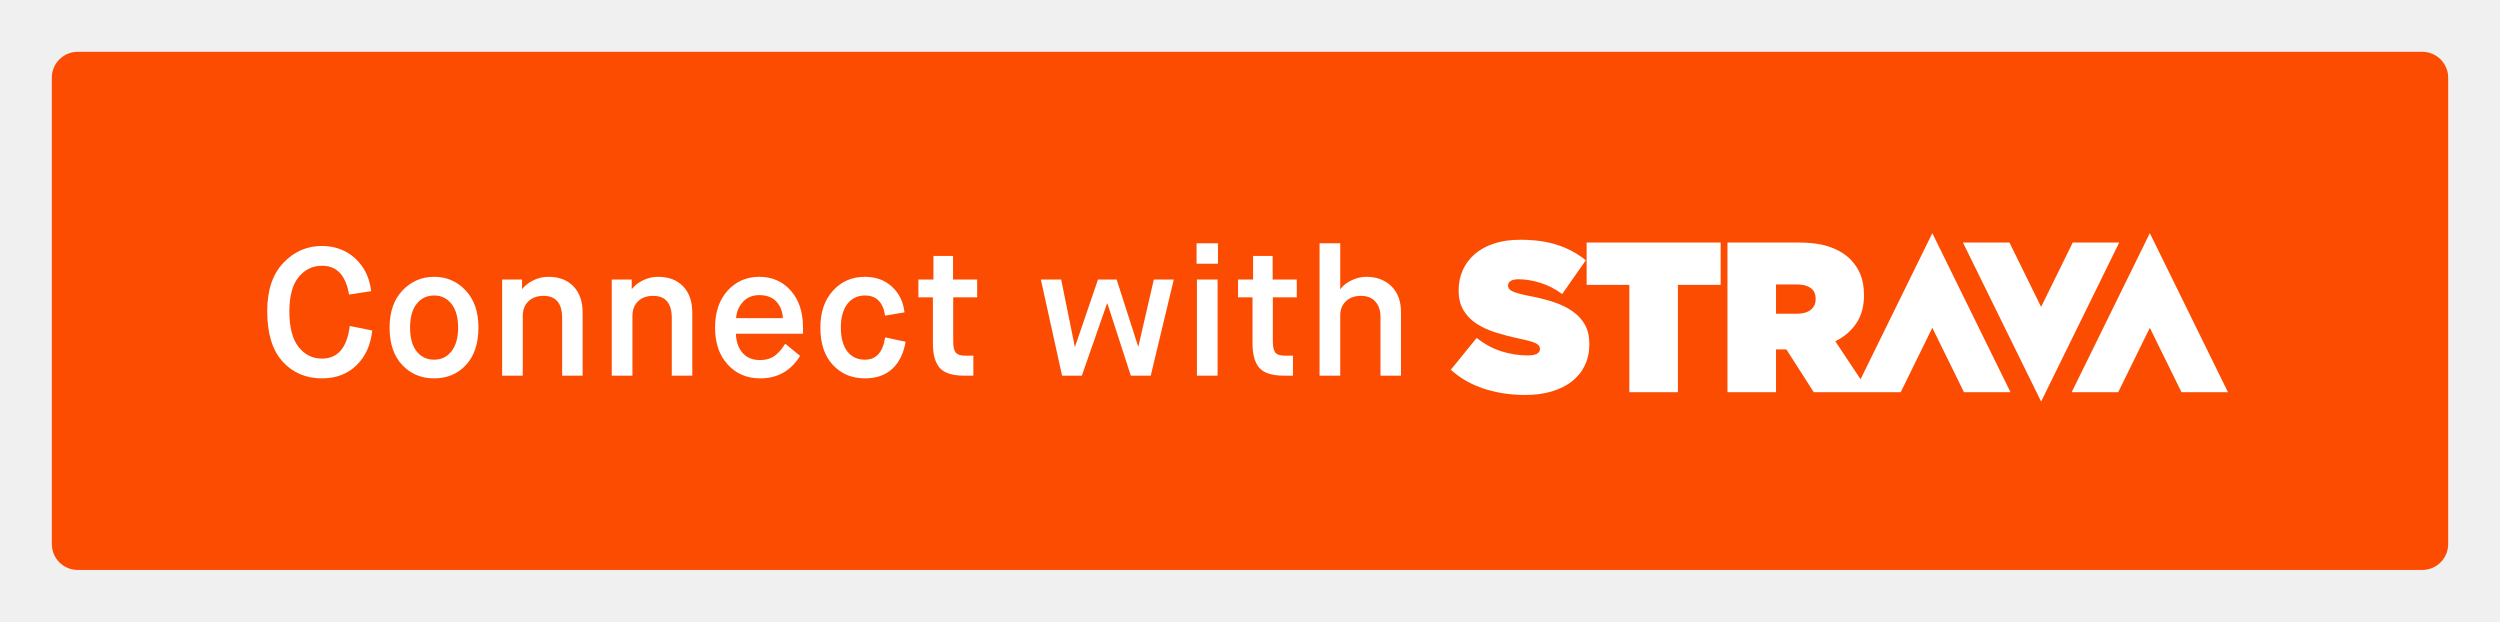
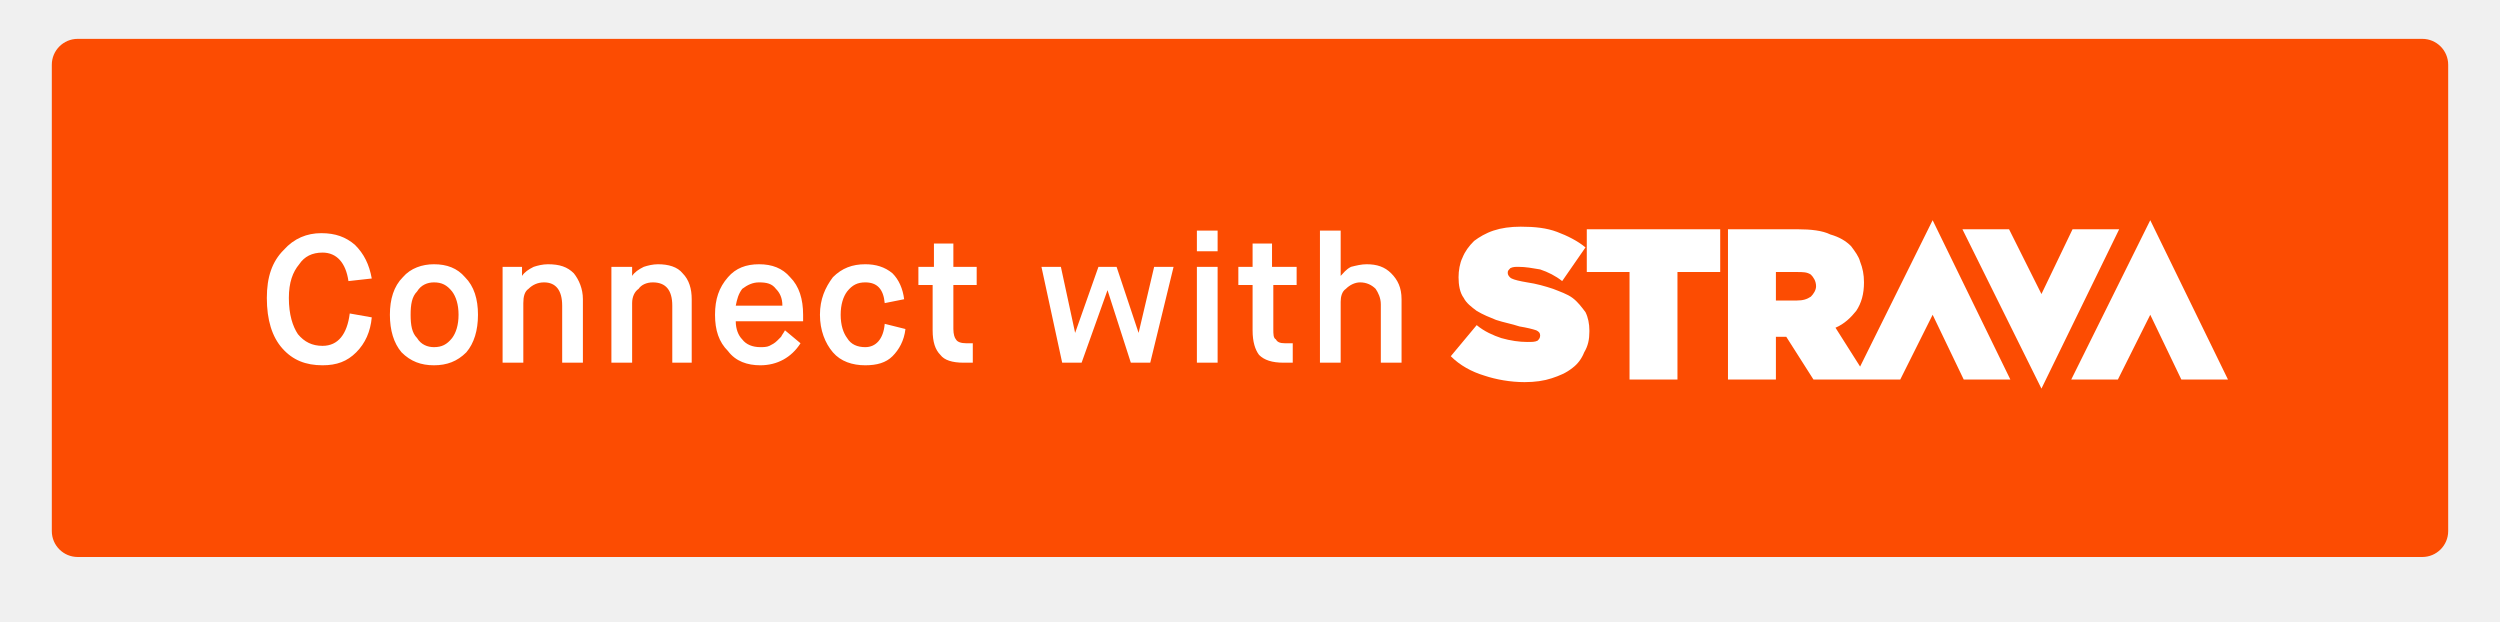
- <svg xmlns="http://www.w3.org/2000/svg" width="193px" height="48px" viewBox="0 0 193 48" version="1.1">
+ <svg xmlns="http://www.w3.org/2000/svg" width="193px" height="48px" viewBox="0 0 193 40" version="1.1">
  <defs />
  <g id="Strava-Button_outlined" stroke="none" stroke-width="1" fill="none" fill-rule="evenodd">
    <g id="btn_strava_connectwith_orange">
-       <rect id="button-bg" fill="#FC4C02" x="4" y="4" width="185" height="40" rx="2" />
-       <path d="M27,25.164 L28.736,25.514 C28.624,26.615 28.223,27.507 27.532,28.188 C26.841,28.869 25.95,29.21 24.858,29.21 C23.617,29.21 22.602,28.776 21.813,27.908 C21.024,27.04 20.63,25.743 20.63,24.016 C20.63,22.411 21.043,21.172 21.869,20.299 C22.695,19.426 23.687,18.99 24.844,18.99 C25.861,18.99 26.72,19.31 27.42,19.949 C28.12,20.588 28.531,21.431 28.652,22.476 L26.944,22.742 C26.701,21.258 26.006,20.516 24.858,20.516 C24.139,20.516 23.54,20.805 23.059,21.384 C22.578,21.963 22.338,22.849 22.338,24.044 C22.338,25.267 22.574,26.179 23.045,26.781 C23.516,27.383 24.121,27.684 24.858,27.684 C26.081,27.684 26.795,26.844 27,25.164 L27,25.164 Z M33.519,27.768 C34.069,27.768 34.515,27.551 34.856,27.117 C35.196,26.683 35.367,26.074 35.367,25.29 C35.367,24.506 35.196,23.897 34.856,23.463 C34.515,23.029 34.069,22.812 33.519,22.812 C32.959,22.812 32.508,23.027 32.168,23.456 C31.827,23.885 31.657,24.497 31.657,25.29 C31.657,26.093 31.827,26.706 32.168,27.131 C32.508,27.556 32.959,27.768 33.519,27.768 L33.519,27.768 Z M33.519,29.21 C32.52,29.21 31.696,28.865 31.048,28.174 C30.399,27.483 30.075,26.522 30.075,25.29 C30.075,24.077 30.408,23.12 31.076,22.42 C31.743,21.72 32.557,21.37 33.519,21.37 C34.48,21.37 35.29,21.72 35.948,22.42 C36.606,23.12 36.935,24.077 36.935,25.29 C36.935,26.522 36.615,27.483 35.976,28.174 C35.336,28.865 34.517,29.21 33.519,29.21 L33.519,29.21 Z M38.764,29 L38.764,21.58 L40.303,21.58 L40.303,22.294 L40.331,22.294 C40.537,22.033 40.821,21.813 41.185,21.636 C41.55,21.459 41.932,21.37 42.334,21.37 C43.155,21.37 43.801,21.615 44.273,22.105 C44.744,22.595 44.98,23.274 44.98,24.142 L44.98,29 L43.398,29 L43.398,24.562 C43.398,23.414 42.917,22.84 41.956,22.84 C41.47,22.84 41.083,22.98 40.794,23.26 C40.504,23.54 40.359,23.918 40.359,24.394 L40.359,29 L38.764,29 Z M47.228,29 L47.228,21.58 L48.768,21.58 L48.768,22.294 L48.796,22.294 C49.002,22.033 49.286,21.813 49.65,21.636 C50.014,21.459 50.397,21.37 50.798,21.37 C51.62,21.37 52.266,21.615 52.737,22.105 C53.209,22.595 53.444,23.274 53.444,24.142 L53.444,29 L51.862,29 L51.862,24.562 C51.862,23.414 51.382,22.84 50.42,22.84 C49.935,22.84 49.548,22.98 49.258,23.26 C48.969,23.54 48.824,23.918 48.824,24.394 L48.824,29 L47.228,29 Z M60.621,26.536 L61.769,27.474 C61.05,28.631 60.024,29.21 58.689,29.21 C57.662,29.21 56.825,28.853 56.176,28.139 C55.527,27.425 55.203,26.475 55.203,25.29 C55.203,24.105 55.525,23.155 56.169,22.441 C56.813,21.727 57.63,21.37 58.619,21.37 C59.608,21.37 60.418,21.725 61.048,22.434 C61.678,23.143 61.993,24.095 61.993,25.29 L61.993,25.766 L56.813,25.766 C56.832,26.382 57.002,26.874 57.324,27.243 C57.646,27.612 58.092,27.796 58.661,27.796 C58.932,27.796 59.174,27.759 59.389,27.684 C59.604,27.609 59.793,27.497 59.956,27.348 C60.119,27.199 60.243,27.068 60.327,26.956 C60.411,26.844 60.509,26.704 60.621,26.536 L60.621,26.536 Z M56.827,24.562 L60.439,24.562 C60.411,24.039 60.243,23.612 59.935,23.281 C59.627,22.95 59.188,22.784 58.619,22.784 C58.087,22.784 57.662,22.961 57.345,23.316 C57.028,23.671 56.855,24.086 56.827,24.562 L56.827,24.562 Z M68.33,26.046 L69.912,26.382 C69.762,27.278 69.422,27.973 68.89,28.468 C68.358,28.963 67.653,29.21 66.776,29.21 C65.768,29.21 64.942,28.865 64.298,28.174 C63.654,27.483 63.332,26.522 63.332,25.29 C63.332,24.105 63.656,23.155 64.305,22.441 C64.953,21.727 65.772,21.37 66.762,21.37 C67.611,21.37 68.311,21.624 68.862,22.133 C69.412,22.642 69.734,23.302 69.828,24.114 L68.33,24.366 C68.171,23.33 67.653,22.812 66.776,22.812 C66.206,22.812 65.754,23.029 65.418,23.463 C65.082,23.897 64.914,24.506 64.914,25.29 C64.914,26.074 65.077,26.683 65.404,27.117 C65.73,27.551 66.188,27.768 66.776,27.768 C67.644,27.768 68.162,27.194 68.33,26.046 L68.33,26.046 Z M72.02,26.522 L72.02,22.952 L70.9,22.952 L70.9,21.58 L72.062,21.58 L72.062,19.76 L73.575,19.76 L73.575,21.58 L75.436,21.58 L75.436,22.952 L73.588,22.952 L73.588,26.354 C73.588,26.765 73.651,27.052 73.778,27.215 C73.904,27.378 74.162,27.46 74.555,27.46 L75.142,27.46 L75.142,29 L74.428,29 C73.532,29 72.907,28.802 72.552,28.405 C72.198,28.008 72.02,27.381 72.02,26.522 L72.02,26.522 Z M81.992,29 L80.354,21.58 L81.922,21.58 L82.972,26.746 L83,26.746 L84.764,21.58 L86.206,21.58 L87.858,26.732 L87.886,26.732 L89.076,21.58 L90.616,21.58 L88.838,29 L87.298,29 L85.492,23.428 L85.464,23.428 L83.518,29 L81.992,29 Z M92.403,29 L92.403,21.58 L93.999,21.58 L93.999,29 L92.403,29 Z M92.375,20.362 L92.375,18.78 L94.027,18.78 L94.027,20.362 L92.375,20.362 Z M96.695,26.522 L96.695,22.952 L95.576,22.952 L95.576,21.58 L96.737,21.58 L96.737,19.76 L98.249,19.76 L98.249,21.58 L100.112,21.58 L100.112,22.952 L98.263,22.952 L98.263,26.354 C98.263,26.765 98.326,27.052 98.453,27.215 C98.579,27.378 98.837,27.46 99.23,27.46 L99.817,27.46 L99.817,29 L99.103,29 C98.207,29 97.582,28.802 97.228,28.405 C96.873,28.008 96.695,27.381 96.695,26.522 L96.695,26.522 Z M101.87,29 L101.87,18.78 L103.466,18.78 L103.466,22.308 L103.494,22.308 C103.662,22.056 103.938,21.837 104.32,21.65 C104.703,21.463 105.09,21.37 105.482,21.37 C106.276,21.37 106.92,21.613 107.414,22.098 C107.909,22.583 108.156,23.246 108.156,24.086 L108.156,29 L106.574,29 L106.574,24.464 C106.574,23.979 106.444,23.587 106.182,23.288 C105.921,22.989 105.543,22.84 105.048,22.84 C104.572,22.84 104.19,22.98 103.9,23.26 C103.611,23.54 103.466,23.899 103.466,24.338 L103.466,29 L101.87,29 Z" id="Connect-with" fill="#FFFFFF" />
-       <path d="M160.016,18.724 L157.574,23.694 L155.13,18.724 L151.539,18.724 L157.574,31 L163.604,18.724 L160.016,18.724 Z M140.167,23.063 C140.167,22.69 140.038,22.411 139.782,22.231 C139.527,22.05 139.179,21.959 138.743,21.959 L137.108,21.959 L137.108,24.22 L138.726,24.22 C139.175,24.22 139.527,24.121 139.782,23.923 C140.038,23.724 140.167,23.448 140.167,23.097 L140.167,23.063 Z M149.175,18 L155.209,30.276 L151.617,30.276 L149.175,25.306 L146.735,30.276 L144.298,30.276 L143.146,30.276 L140.023,30.276 L137.908,26.975 L137.878,26.975 L137.108,26.975 L137.108,30.276 L133.361,30.276 L133.361,18.724 L138.838,18.724 C139.842,18.724 140.666,18.843 141.312,19.079 C141.959,19.316 142.478,19.638 142.873,20.045 C143.215,20.396 143.471,20.793 143.643,21.232 C143.813,21.672 143.899,22.191 143.899,22.782 L143.899,22.817 C143.899,23.664 143.701,24.379 143.305,24.962 C142.911,25.545 142.372,26.008 141.688,26.348 L143.635,29.279 L149.175,18 Z M165.967,18 L159.935,30.276 L163.526,30.276 L165.967,25.306 L168.41,30.276 L172,30.276 L165.967,18 Z M122.488,21.99 L125.786,21.99 L125.786,30.276 L129.534,30.276 L129.534,21.99 L132.834,21.99 L132.834,18.724 L122.488,18.724 L122.488,21.99 Z M122.353,25.061 C122.582,25.468 122.697,25.964 122.697,26.546 L122.697,26.579 C122.697,27.184 122.58,27.73 122.344,28.213 C122.11,28.698 121.778,29.107 121.351,29.443 C120.924,29.778 120.405,30.036 119.797,30.218 C119.19,30.401 118.505,30.492 117.748,30.492 C116.607,30.492 115.541,30.328 114.553,30.005 C113.566,29.679 112.715,29.192 112,28.545 L114.001,26.087 C114.609,26.57 115.251,26.917 115.922,27.125 C116.595,27.335 117.263,27.439 117.924,27.439 C118.267,27.439 118.511,27.395 118.661,27.308 C118.812,27.219 118.885,27.098 118.885,26.945 L118.885,26.912 C118.885,26.745 118.774,26.606 118.557,26.498 C118.339,26.388 117.929,26.273 117.331,26.153 C116.702,26.02 116.101,25.865 115.53,25.689 C114.959,25.515 114.458,25.288 114.026,25.013 C113.593,24.738 113.249,24.39 112.992,23.973 C112.736,23.554 112.608,23.042 112.608,22.438 L112.608,22.405 C112.608,21.854 112.712,21.342 112.92,20.869 C113.127,20.396 113.432,19.983 113.832,19.632 C114.233,19.28 114.73,19.005 115.323,18.806 C115.914,18.608 116.595,18.509 117.364,18.509 C118.452,18.509 119.405,18.641 120.222,18.906 C121.038,19.168 121.772,19.565 122.424,20.093 L120.599,22.701 C120.065,22.304 119.502,22.015 118.909,21.833 C118.315,21.651 117.76,21.56 117.236,21.56 C116.959,21.56 116.753,21.604 116.62,21.693 C116.484,21.781 116.42,21.897 116.42,22.039 L116.42,22.072 C116.42,22.227 116.52,22.359 116.724,22.47 C116.927,22.579 117.322,22.695 117.908,22.816 C118.624,22.947 119.274,23.107 119.863,23.293 C120.449,23.482 120.955,23.72 121.375,24.013 C121.797,24.304 122.124,24.652 122.353,25.061 L122.353,25.061 Z" id="Strava-logo-Copy-6" fill="#FFFFFF" />
+       <rect id="button-bg" fill="#fc4c02" x="4" y="-1" width="185" height="40" rx="2" />
+       <path d="M 27 20.2 L 28.7 20.5 C 28.6 21.6 28.2 22.5 27.5 23.2 C 26.8 23.9 26 24.2 24.9 24.2 C 23.6 24.2 22.6 23.8 21.8 22.9 C 21 22 20.6 20.7 20.6 19 C 20.6 17.4 21 16.2 21.9 15.3 C 22.7 14.4 23.7 14 24.8 14 C 25.9 14 26.7 14.3 27.4 14.9 C 28.1 15.6 28.5 16.4 28.7 17.5 L 26.9 17.7 C 26.7 16.3 26 15.5 24.9 15.5 C 24.1 15.5 23.5 15.8 23.1 16.4 C 22.6 17 22.3 17.8 22.3 19 C 22.3 20.3 22.6 21.2 23 21.8 C 23.5 22.4 24.1 22.7 24.9 22.7 C 26.1 22.7 26.8 21.8 27 20.2 L 27 20.2 Z M 33.5 22.8 C 34.1 22.8 34.5 22.6 34.9 22.1 C 35.2 21.7 35.4 21.1 35.4 20.3 C 35.4 19.5 35.2 18.9 34.9 18.5 C 34.5 18 34.1 17.8 33.5 17.8 C 33 17.8 32.5 18 32.2 18.5 C 31.8 18.9 31.7 19.5 31.7 20.3 C 31.7 21.1 31.8 21.7 32.2 22.1 C 32.5 22.6 33 22.8 33.5 22.8 L 33.5 22.8 Z M 33.5 24.2 C 32.5 24.2 31.7 23.9 31 23.2 C 30.4 22.5 30.1 21.5 30.1 20.3 C 30.1 19.1 30.4 18.1 31.1 17.4 C 31.7 16.7 32.6 16.4 33.5 16.4 C 34.5 16.4 35.3 16.7 35.9 17.4 C 36.6 18.1 36.9 19.1 36.9 20.3 C 36.9 21.5 36.6 22.5 36 23.2 C 35.3 23.9 34.5 24.2 33.5 24.2 L 33.5 24.2 Z M 38.8 24 L 38.8 16.6 L 40.3 16.6 L 40.3 17.3 L 40.3 17.3 C 40.5 17 40.8 16.8 41.2 16.6 C 41.5 16.5 41.9 16.4 42.3 16.4 C 43.2 16.4 43.8 16.6 44.3 17.1 C 44.7 17.6 45 18.3 45 19.1 L 45 24 L 43.4 24 L 43.4 19.6 C 43.4 18.4 42.9 17.8 42 17.8 C 41.5 17.8 41.1 18 40.8 18.3 C 40.5 18.5 40.4 18.9 40.4 19.4 L 40.4 24 L 38.8 24 Z M 47.2 24 L 47.2 16.6 L 48.8 16.6 L 48.8 17.3 L 48.8 17.3 C 49 17 49.3 16.8 49.7 16.6 C 50 16.5 50.4 16.4 50.8 16.4 C 51.6 16.4 52.3 16.6 52.7 17.1 C 53.2 17.6 53.4 18.3 53.4 19.1 L 53.4 24 L 51.9 24 L 51.9 19.6 C 51.9 18.4 51.4 17.8 50.4 17.8 C 49.9 17.8 49.5 18 49.3 18.3 C 49 18.5 48.8 18.9 48.8 19.4 L 48.8 24 L 47.2 24 Z M 60.6 21.5 L 61.8 22.5 C 61.1 23.6 60 24.2 58.7 24.2 C 57.7 24.2 56.8 23.9 56.2 23.1 C 55.5 22.4 55.2 21.5 55.2 20.3 C 55.2 19.1 55.5 18.2 56.2 17.4 C 56.8 16.7 57.6 16.4 58.6 16.4 C 59.6 16.4 60.4 16.7 61 17.4 C 61.7 18.1 62 19.1 62 20.3 L 62 20.8 L 56.8 20.8 C 56.8 21.4 57 21.9 57.3 22.2 C 57.6 22.6 58.1 22.8 58.7 22.8 C 58.9 22.8 59.2 22.8 59.4 22.7 C 59.6 22.6 59.8 22.5 60 22.3 C 60.1 22.2 60.2 22.1 60.3 22 C 60.4 21.8 60.5 21.7 60.6 21.5 L 60.6 21.5 Z M 56.8 19.6 L 60.4 19.6 C 60.4 19 60.2 18.6 59.9 18.3 C 59.6 17.9 59.2 17.8 58.6 17.8 C 58.1 17.8 57.7 18 57.3 18.3 C 57 18.7 56.9 19.1 56.8 19.6 L 56.8 19.6 Z M 68.3 21 L 69.9 21.4 C 69.8 22.3 69.4 23 68.9 23.5 C 68.4 24 67.7 24.2 66.8 24.2 C 65.8 24.2 64.9 23.9 64.3 23.2 C 63.7 22.5 63.3 21.5 63.3 20.3 C 63.3 19.1 63.7 18.2 64.3 17.4 C 65 16.7 65.8 16.4 66.8 16.4 C 67.6 16.4 68.3 16.6 68.9 17.1 C 69.4 17.6 69.7 18.3 69.8 19.1 L 68.3 19.4 C 68.2 18.3 67.7 17.8 66.8 17.8 C 66.2 17.8 65.8 18 65.4 18.5 C 65.1 18.9 64.9 19.5 64.9 20.3 C 64.9 21.1 65.1 21.7 65.4 22.1 C 65.7 22.6 66.2 22.8 66.8 22.8 C 67.6 22.8 68.2 22.2 68.3 21 L 68.3 21 Z M 72 21.5 L 72 18 L 70.9 18 L 70.9 16.6 L 72.1 16.6 L 72.1 14.8 L 73.6 14.8 L 73.6 16.6 L 75.4 16.6 L 75.4 18 L 73.6 18 L 73.6 21.4 C 73.6 21.8 73.7 22.1 73.8 22.2 C 73.9 22.4 74.2 22.5 74.6 22.5 L 75.1 22.5 L 75.1 24 L 74.4 24 C 73.5 24 72.9 23.8 72.6 23.4 C 72.2 23 72 22.4 72 21.5 L 72 21.5 Z M 82 24 L 80.4 16.6 L 81.9 16.6 L 83 21.7 L 83 21.7 L 84.8 16.6 L 86.2 16.6 L 87.9 21.7 L 87.9 21.7 L 89.1 16.6 L 90.6 16.6 L 88.8 24 L 87.3 24 L 85.5 18.4 L 85.5 18.4 L 83.5 24 L 82 24 Z M 92.4 24 L 92.4 16.6 L 94 16.6 L 94 24 L 92.4 24 Z M 92.4 15.4 L 92.4 13.8 L 94 13.8 L 94 15.4 L 92.4 15.4 Z M 96.7 21.5 L 96.7 18 L 95.6 18 L 95.6 16.6 L 96.7 16.6 L 96.7 14.8 L 98.2 14.8 L 98.2 16.6 L 100.1 16.6 L 100.1 18 L 98.3 18 L 98.3 21.4 C 98.3 21.8 98.3 22.1 98.5 22.2 C 98.6 22.4 98.8 22.5 99.2 22.5 L 99.8 22.5 L 99.8 24 L 99.1 24 C 98.2 24 97.6 23.8 97.2 23.4 C 96.9 23 96.7 22.4 96.7 21.5 L 96.7 21.5 Z M 101.9 24 L 101.9 13.8 L 103.5 13.8 L 103.5 17.3 L 103.5 17.3 C 103.7 17.1 103.9 16.8 104.3 16.6 C 104.7 16.5 105.1 16.4 105.5 16.4 C 106.3 16.4 106.9 16.6 107.4 17.1 C 107.9 17.6 108.2 18.2 108.2 19.1 L 108.2 24 L 106.6 24 L 106.6 19.5 C 106.6 19 106.4 18.6 106.2 18.3 C 105.9 18 105.5 17.8 105 17.8 C 104.6 17.8 104.2 18 103.9 18.3 C 103.6 18.5 103.5 18.9 103.5 19.3 L 103.5 24 L 101.9 24 Z" id="Connect-with" fill="#ffffff" />
+       <path d="M 160 13.7 L 157.6 18.7 L 155.1 13.7 L 151.5 13.7 L 157.6 26 L 163.6 13.7 L 160 13.7 Z M 140.2 18.1 C 140.2 17.7 140 17.4 139.8 17.2 C 139.5 17 139.2 17 138.7 17 L 137.1 17 L 137.1 19.2 L 138.7 19.2 C 139.2 19.2 139.5 19.1 139.8 18.9 C 140 18.7 140.2 18.4 140.2 18.1 L 140.2 18.1 Z M 149.2 13 L 155.2 25.3 L 151.6 25.3 L 149.2 20.3 L 146.7 25.3 L 144.3 25.3 L 143.1 25.3 L 140 25.3 L 137.9 22 L 137.9 22 L 137.1 22 L 137.1 25.3 L 133.4 25.3 L 133.4 13.7 L 138.8 13.7 C 139.8 13.7 140.7 13.8 141.3 14.1 C 142 14.3 142.5 14.6 142.9 15 C 143.2 15.4 143.5 15.8 143.6 16.2 C 143.8 16.7 143.9 17.2 143.9 17.8 L 143.9 17.8 C 143.9 18.7 143.7 19.4 143.3 20 C 142.9 20.5 142.4 21 141.7 21.3 L 143.6 24.3 L 149.2 13 Z M 166 13 L 159.9 25.3 L 163.5 25.3 L 166 20.3 L 168.4 25.3 L 172 25.3 L 166 13 Z M 122.5 17 L 125.8 17 L 125.8 25.3 L 129.5 25.3 L 129.5 17 L 132.8 17 L 132.8 13.7 L 122.5 13.7 L 122.5 17 Z M 122.4 20.1 C 122.6 20.5 122.7 21 122.7 21.5 L 122.7 21.6 C 122.7 22.2 122.6 22.7 122.3 23.2 C 122.1 23.7 121.8 24.1 121.4 24.4 C 120.9 24.8 120.4 25 119.8 25.2 C 119.2 25.4 118.5 25.5 117.7 25.5 C 116.6 25.5 115.5 25.3 114.6 25 C 113.6 24.7 112.7 24.2 112 23.5 L 114 21.1 C 114.6 21.6 115.3 21.9 115.9 22.1 C 116.6 22.3 117.3 22.4 117.9 22.4 C 118.3 22.4 118.5 22.4 118.7 22.3 C 118.8 22.2 118.9 22.1 118.9 21.9 L 118.9 21.9 C 118.9 21.7 118.8 21.6 118.6 21.5 C 118.3 21.4 117.9 21.3 117.3 21.2 C 116.7 21 116.1 20.9 115.5 20.7 C 115 20.5 114.5 20.3 114 20 C 113.6 19.7 113.2 19.4 113 19 C 112.7 18.6 112.6 18 112.6 17.4 L 112.6 17.4 C 112.6 16.9 112.7 16.3 112.9 15.9 C 113.1 15.4 113.4 15 113.8 14.6 C 114.2 14.3 114.7 14 115.3 13.8 C 115.9 13.6 116.6 13.5 117.4 13.5 C 118.5 13.5 119.4 13.6 120.2 13.9 C 121 14.2 121.8 14.6 122.4 15.1 L 120.6 17.7 C 120.1 17.3 119.5 17 118.9 16.8 C 118.3 16.7 117.8 16.6 117.2 16.6 C 117 16.6 116.8 16.6 116.6 16.7 C 116.5 16.8 116.4 16.9 116.4 17 L 116.4 17.1 C 116.4 17.2 116.5 17.4 116.7 17.5 C 116.9 17.6 117.3 17.7 117.9 17.8 C 118.6 17.9 119.3 18.1 119.9 18.3 C 120.4 18.5 121 18.7 121.4 19 C 121.8 19.3 122.1 19.7 122.4 20.1 L 122.4 20.1 Z" id="Strava-logo-Copy-6" fill="#ffffff" />
    </g>
  </g>
</svg>
